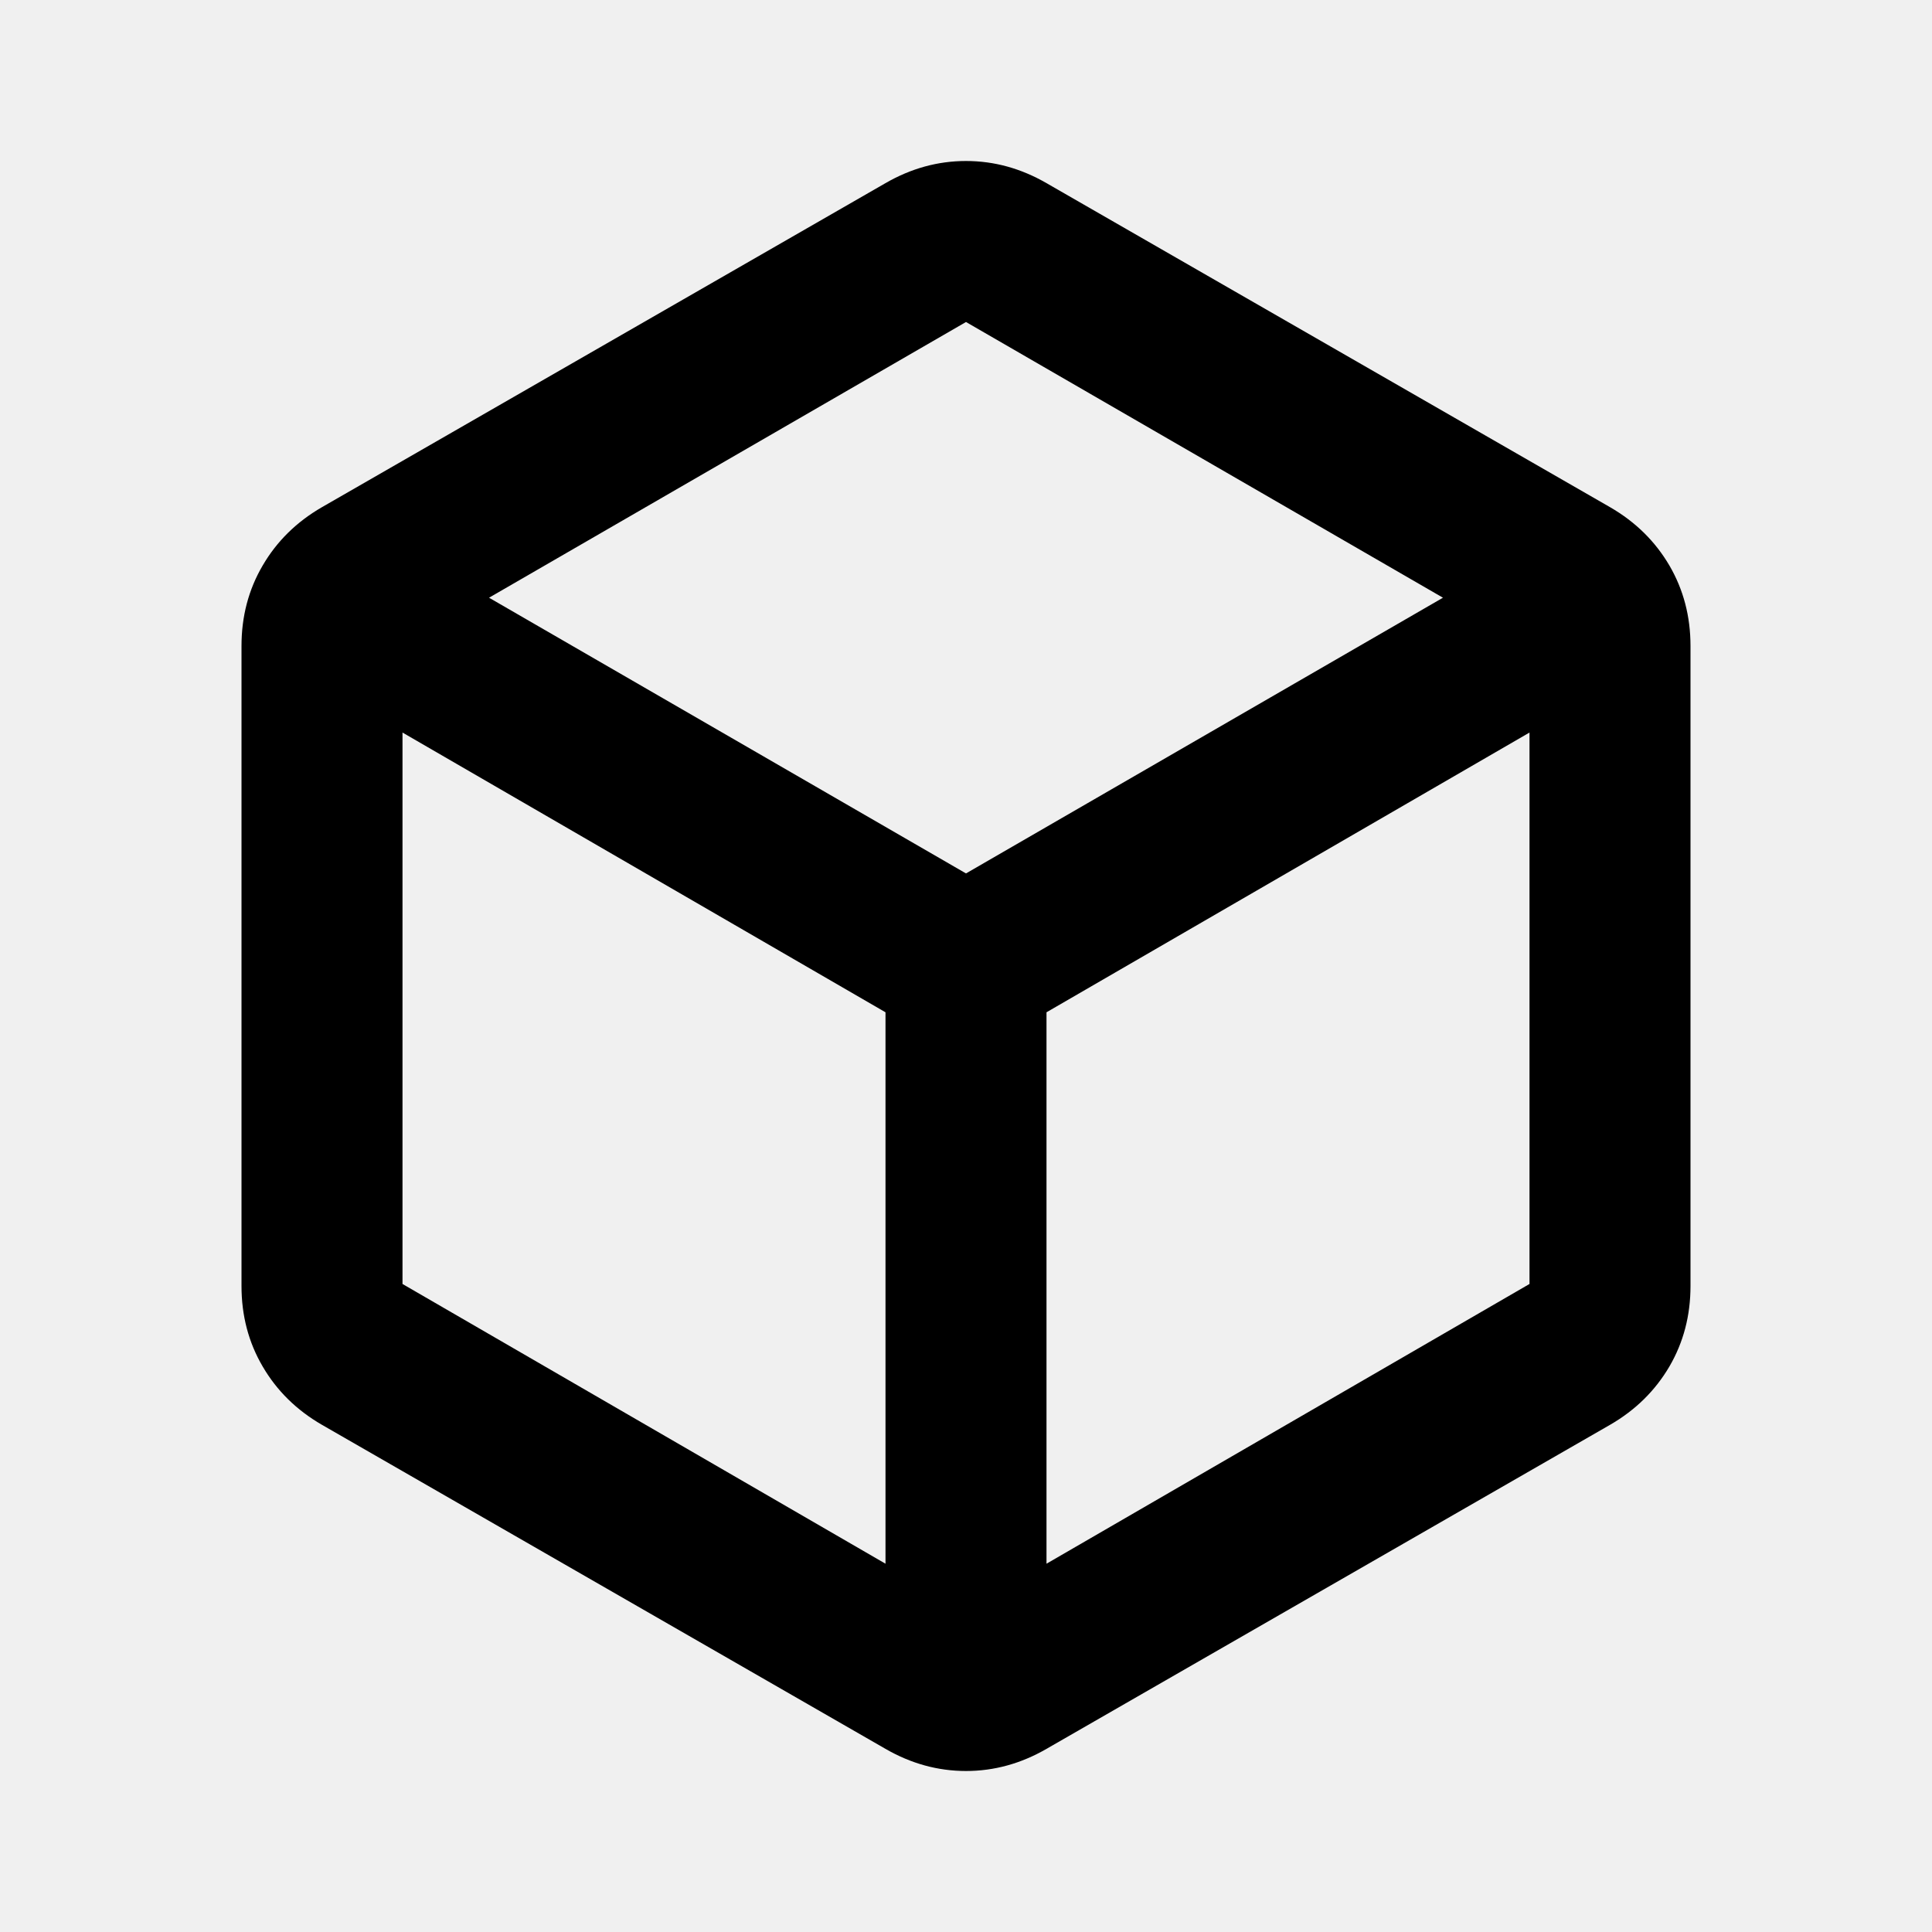
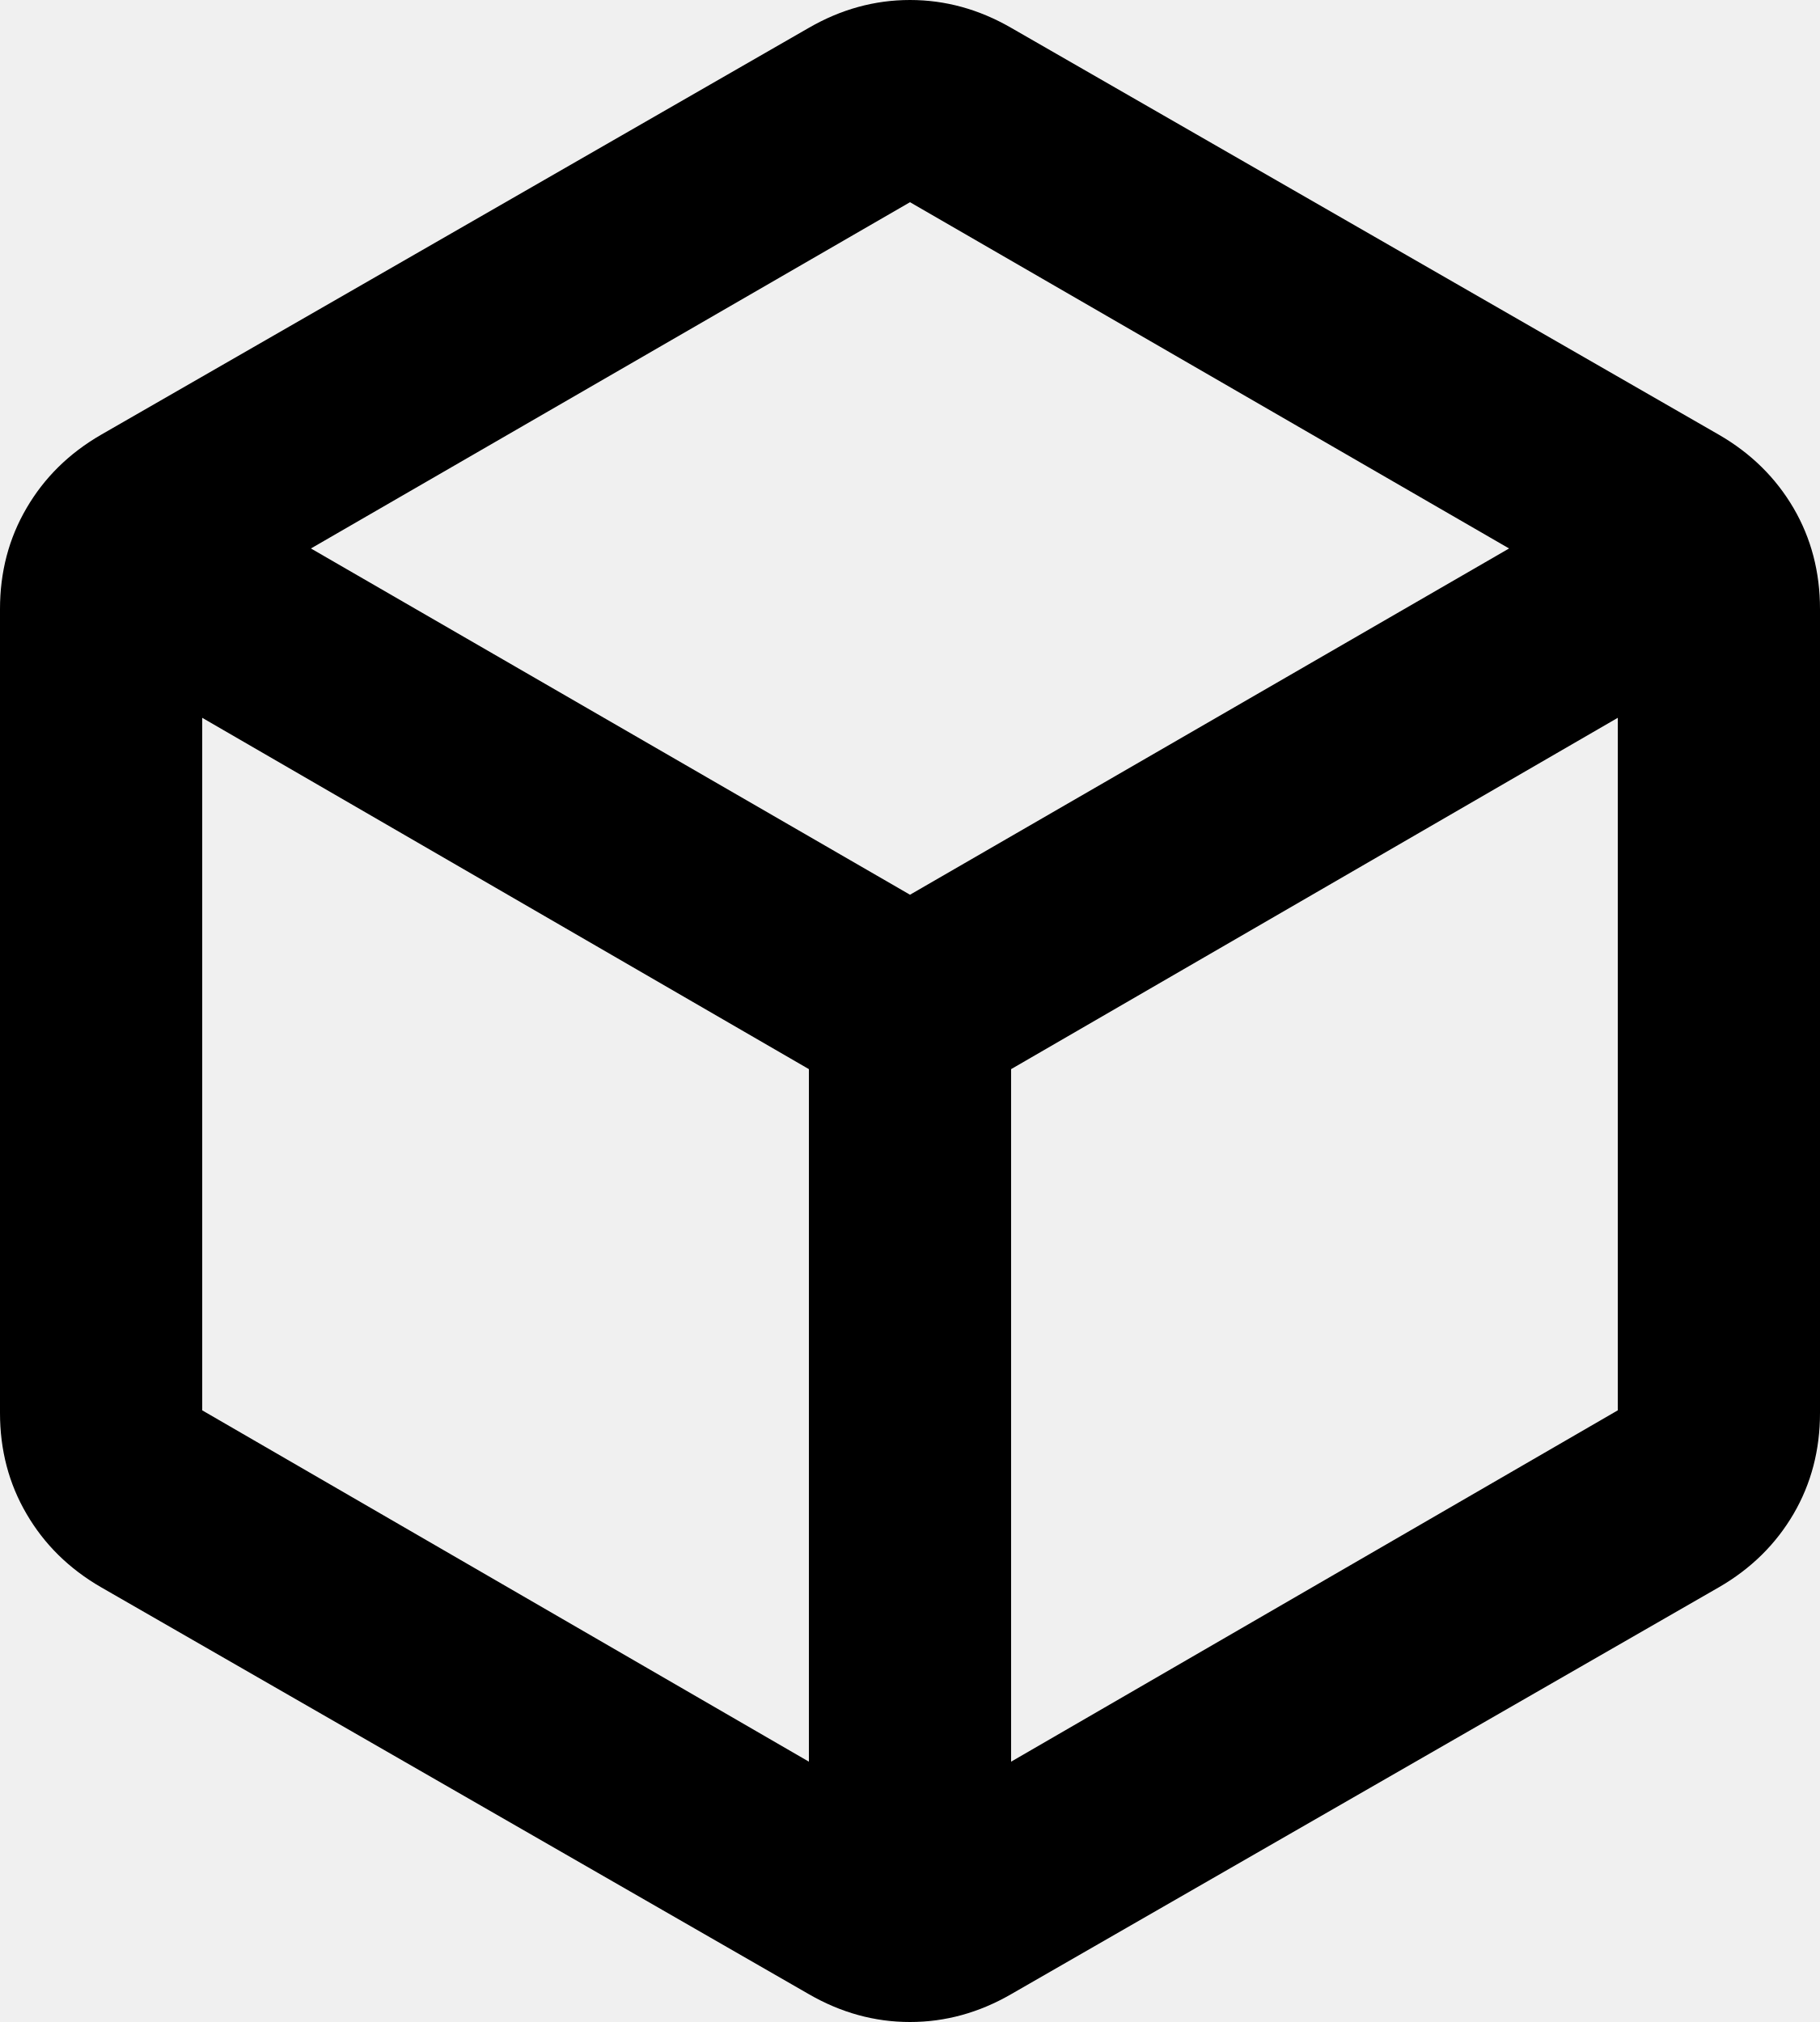
- <svg xmlns="http://www.w3.org/2000/svg" width="24" height="24" viewBox="0 0 24 24" fill="none">
-   <path d="M11 19.425V12.575L5 9.1V15.95L11 19.425ZM13 19.425L19 15.95V9.1L13 12.575V19.425ZM12 10.85L17.925 7.425L12 4L6.075 7.425L12 10.85ZM4 17.7C3.683 17.517 3.438 17.275 3.263 16.975C3.087 16.675 3 16.342 3 15.975V8.025C3 7.658 3.087 7.325 3.263 7.025C3.438 6.725 3.683 6.483 4 6.3L11 2.275C11.317 2.092 11.65 2 12 2C12.35 2 12.683 2.092 13 2.275L20 6.3C20.317 6.483 20.562 6.725 20.738 7.025C20.913 7.325 21 7.658 21 8.025V15.975C21 16.342 20.913 16.675 20.738 16.975C20.562 17.275 20.317 17.517 20 17.7L13 21.725C12.683 21.908 12.35 22 12 22C11.65 22 11.317 21.908 11 21.725L4 17.7Z" fill="black" />
+ <svg xmlns="http://www.w3.org/2000/svg" width="18" height="20" viewBox="0 0 18 20" fill="none">
+   <g clip-path="url(#clip0_2024_1056)">
+     <path d="M8 17.425V10.575L2 7.1V13.95L8 17.425ZM10 17.425L16 13.95V7.1L10 10.575V17.425ZM9 8.85L14.925 5.425L9 2L3.075 5.425L9 8.85ZM1 15.7C0.683 15.517 0.438 15.275 0.263 14.975C0.087 14.675 0 14.342 0 13.975V6.025C0 5.658 0.087 5.325 0.263 5.025C0.438 4.725 0.683 4.483 1 4.3L8 0.275C8.317 0.092 8.65 0 9 0C9.35 0 9.683 0.092 10 0.275L17 4.3C17.317 4.483 17.562 4.725 17.738 5.025C17.913 5.325 18 5.658 18 6.025V13.975C18 14.342 17.913 14.675 17.738 14.975C17.562 15.275 17.317 15.517 17 15.7L10 19.725C9.683 19.908 9.35 20 9 20C8.65 20 8.317 19.908 8 19.725L1 15.7Z" fill="black" />
+   </g>
+   <defs>
+     <clipPath id="clip0_2024_1056">
+       <rect width="18" height="20" fill="white" />
+     </clipPath>
+   </defs>
</svg>
